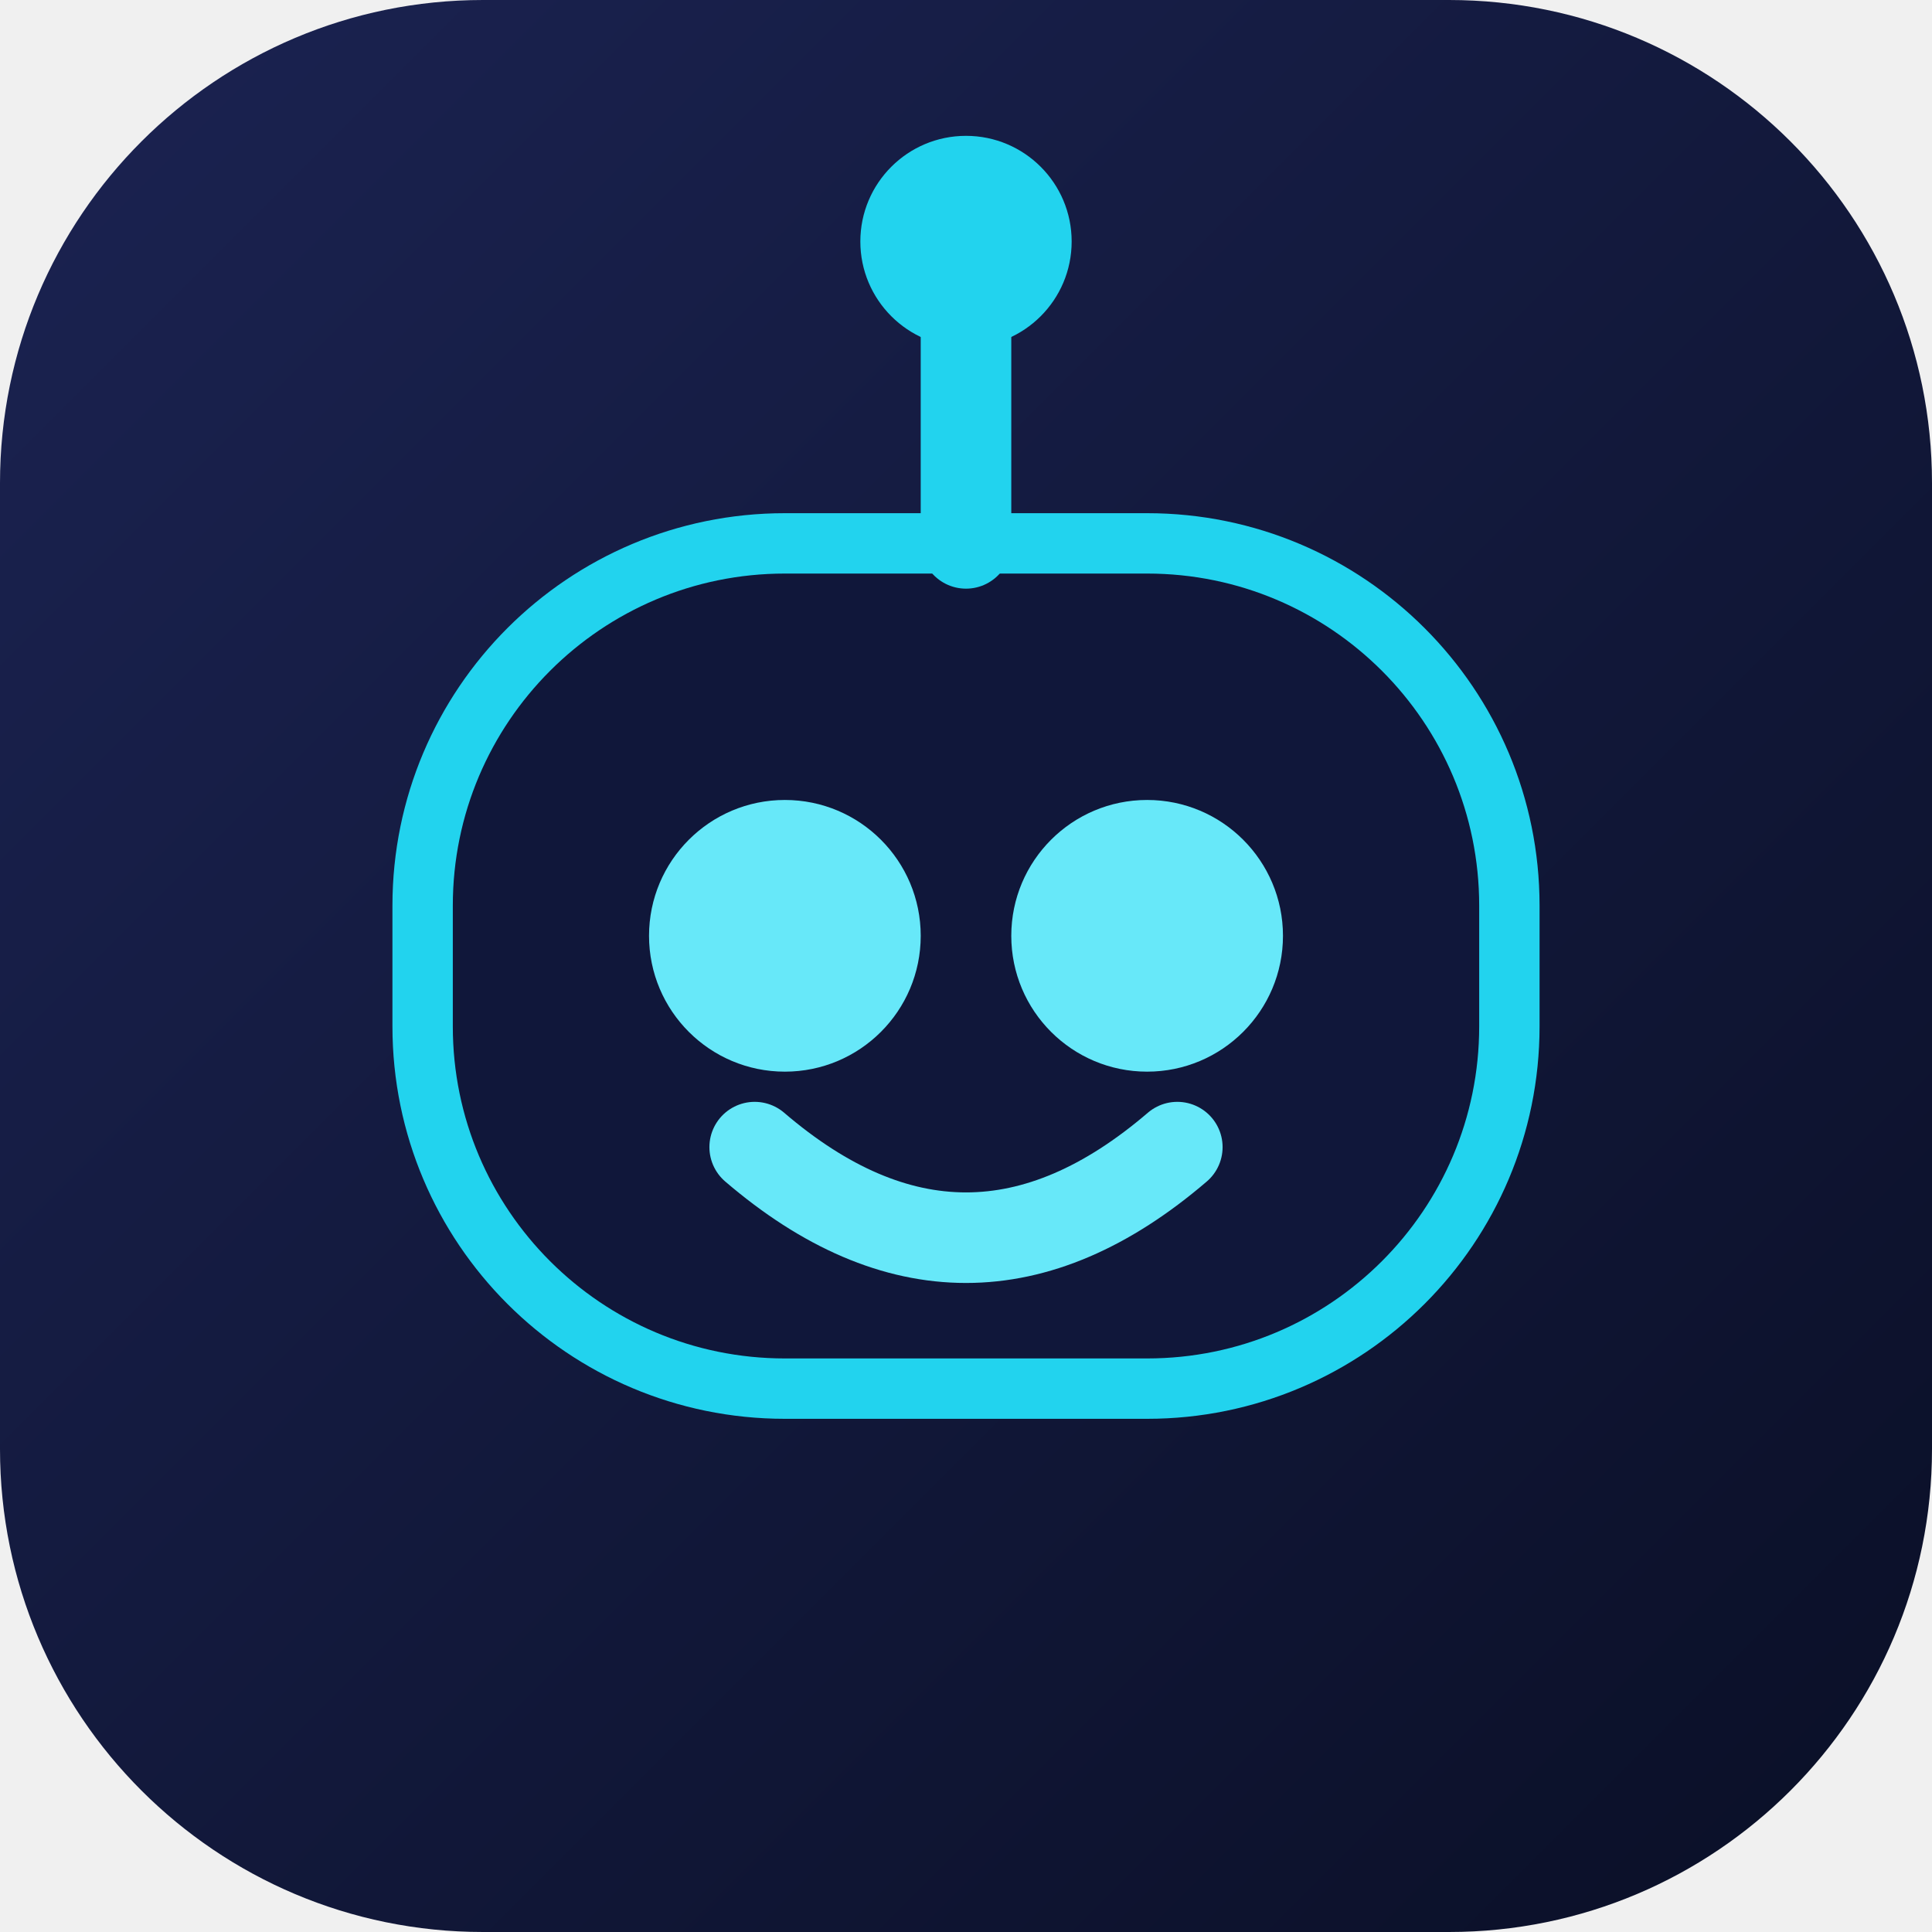
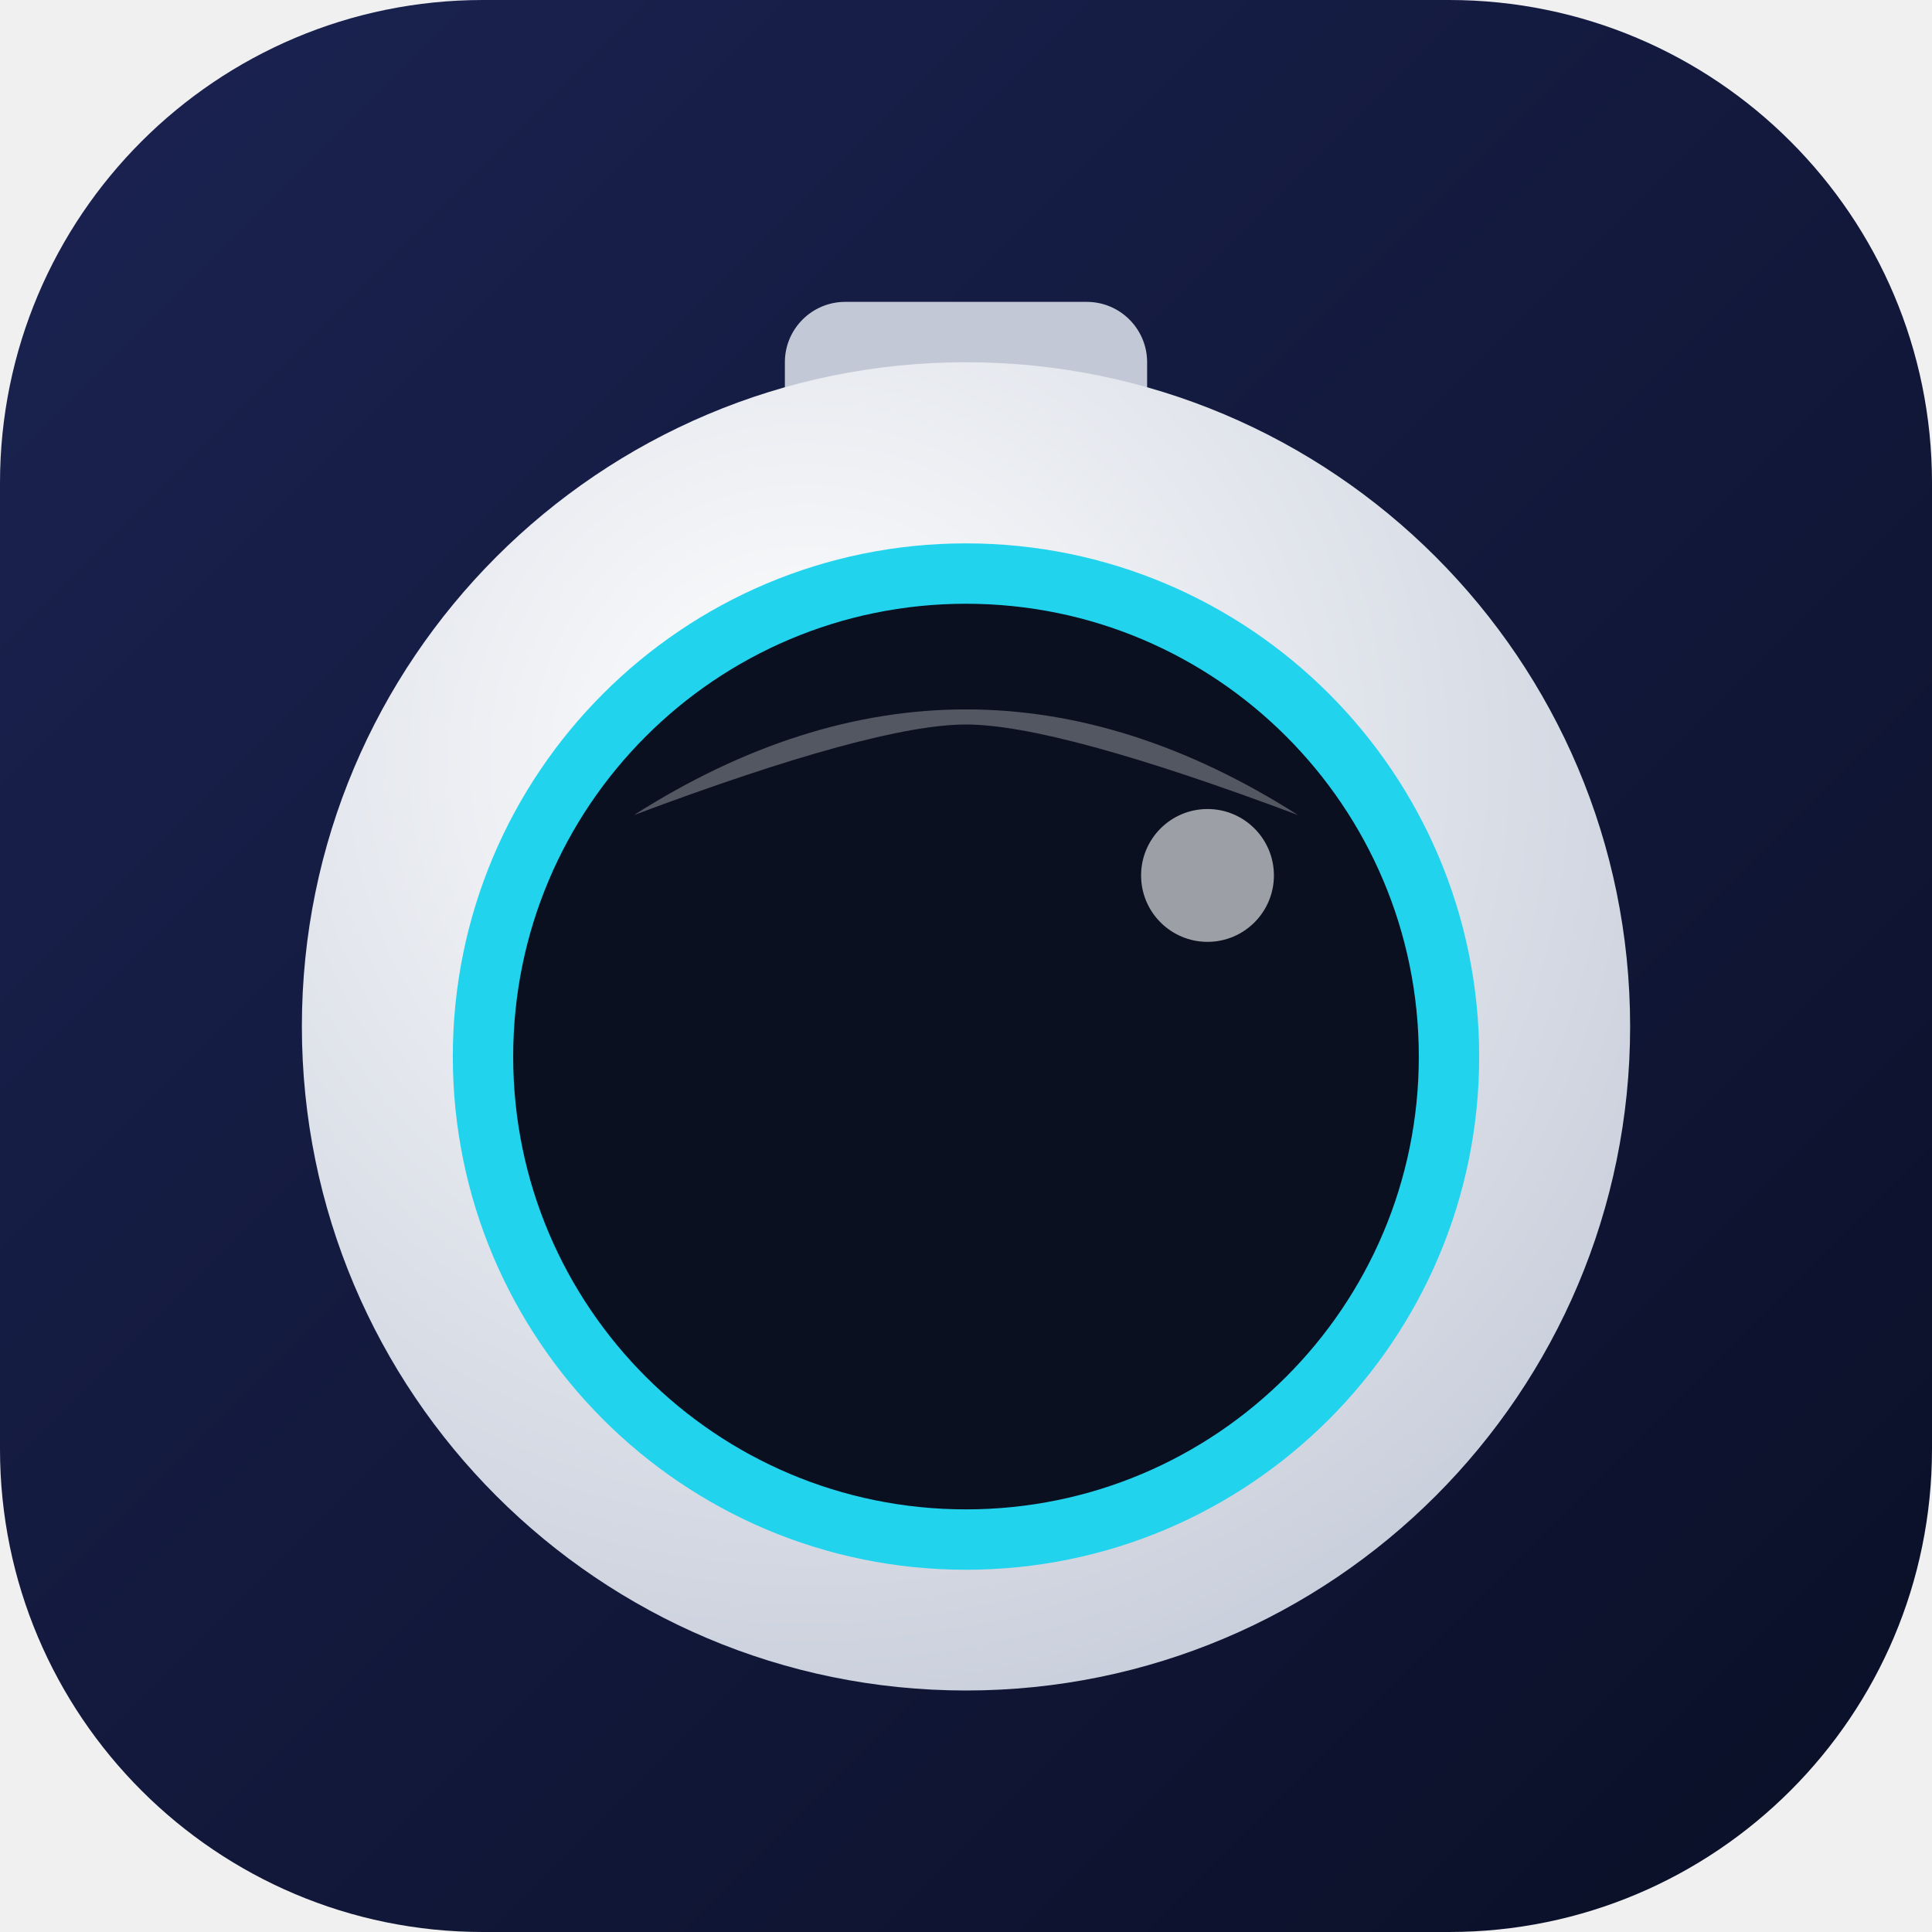
<svg xmlns="http://www.w3.org/2000/svg" width="64" height="64" viewBox="0 0 64 64">
  <defs>
    <linearGradient id="bg" x1="0" y1="0" x2="1" y2="1">
      <stop offset="0" stop-color="#1b2352" />
      <stop offset="1" stop-color="#0a0f26" />
    </linearGradient>
+     <radialGradient id="hel" cx="38%" cy="30%" r="75%">
+       <stop offset="0" stop-color="#ffffff" />
+       <stop offset="1" stop-color="#c8cedb" />
+     </radialGradient>
  </defs>
  <rect width="64" height="64" rx="16" fill="url(#bg)" />
-   <rect x="14" y="18" width="36" height="28" rx="12" fill="#10173a" stroke="#22d3ee" stroke-width="2" />
-   <circle cx="26" cy="31" r="4.5" fill="#67e8f9" />
-   <circle cx="38" cy="31" r="4.5" fill="#67e8f9" />
-   <path d="M25 38 Q32 44 39 38" stroke="#67e8f9" stroke-width="3" stroke-linecap="round" fill="none" />
-   <line x1="32" y1="18" x2="32" y2="10" stroke="#22d3ee" stroke-width="3" stroke-linecap="round" />
-   <circle cx="32" cy="8" r="3.5" fill="#22d3ee" />
+   <rect x="26" y="10" width="12" height="7" rx="2" fill="#c3c8d6" />
+   <rect x="14" y="26" width="7" height="14" rx="3" fill="#c3c8d6" />
+   <rect x="43" y="26" width="7" height="14" rx="3" fill="#c3c8d6" />
+   <circle cx="32" cy="34" r="22" fill="url(#hel)" />
+   <circle cx="32" cy="35" r="16" fill="#0a1020" />
+   <circle cx="32" cy="35" r="16" fill="none" stroke="#22d3ee" stroke-width="2" />
+   <path d="M21 27 Q32 20 43 27 Q35 24 32 24 Q29 24 21 27 Z" fill="#ffffff" opacity="0.3" />
+   <circle cx="40" cy="29" r="2.2" fill="#ffffff" opacity="0.6" />
</svg>
